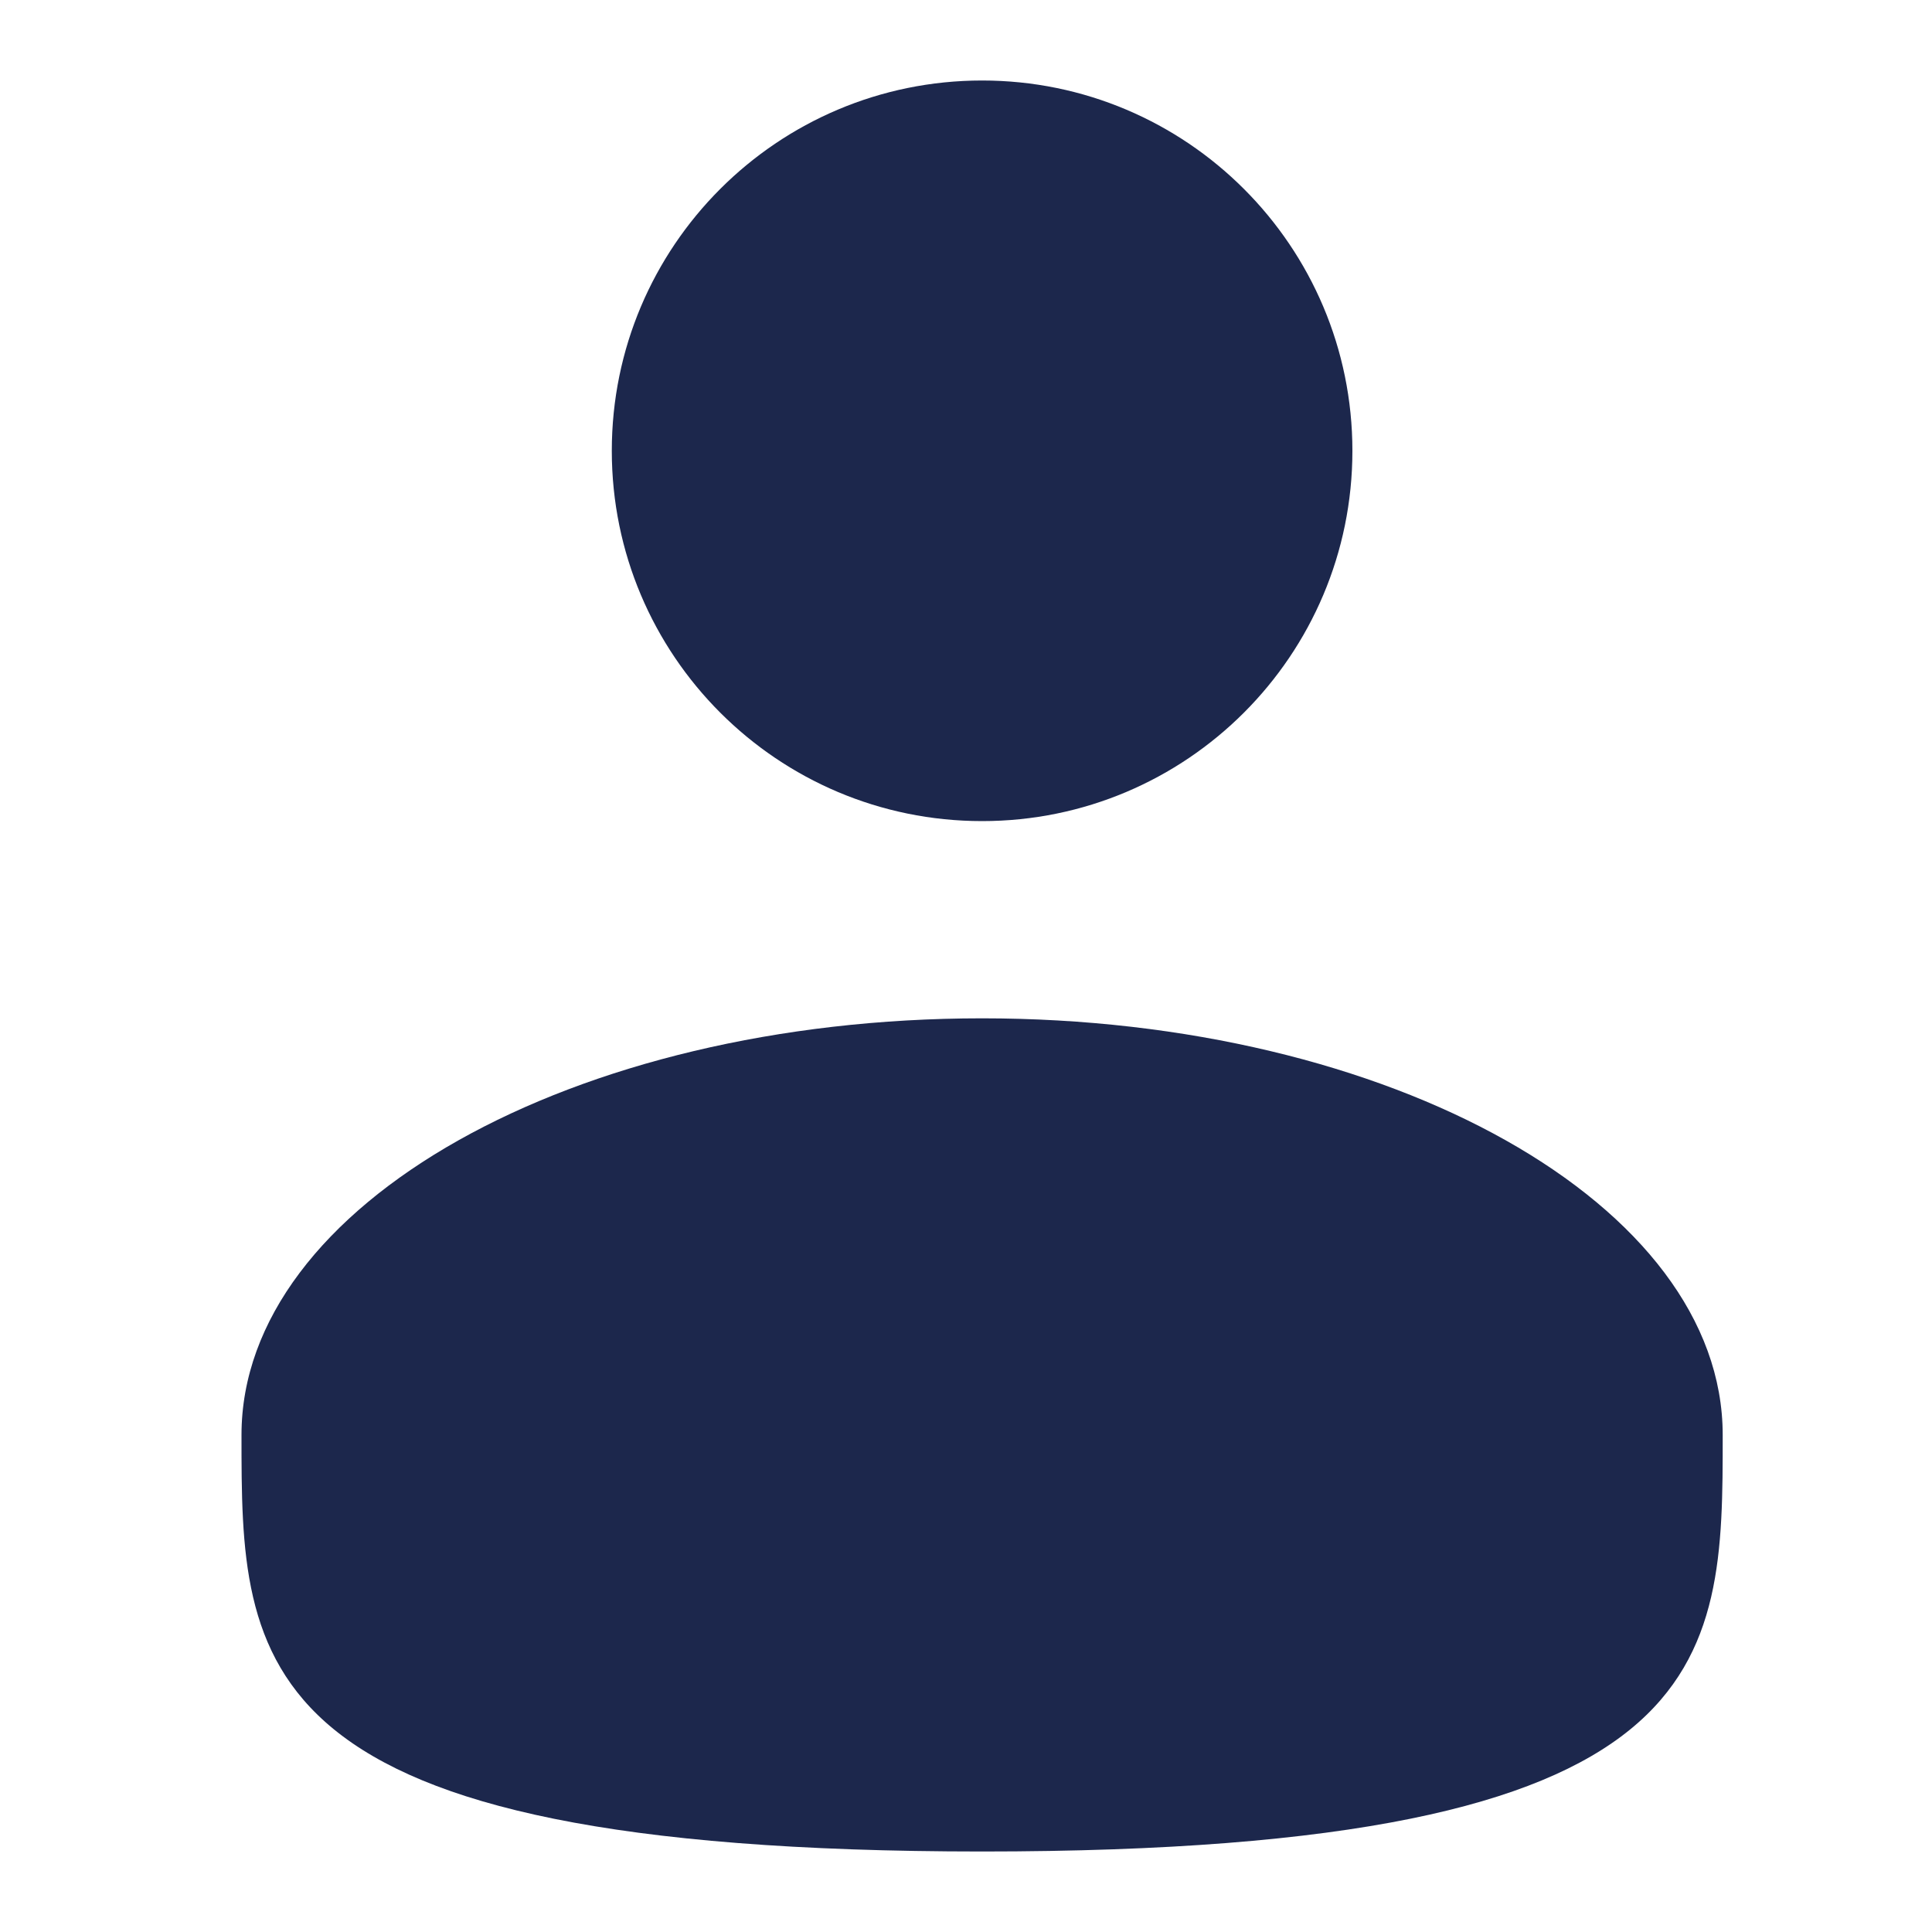
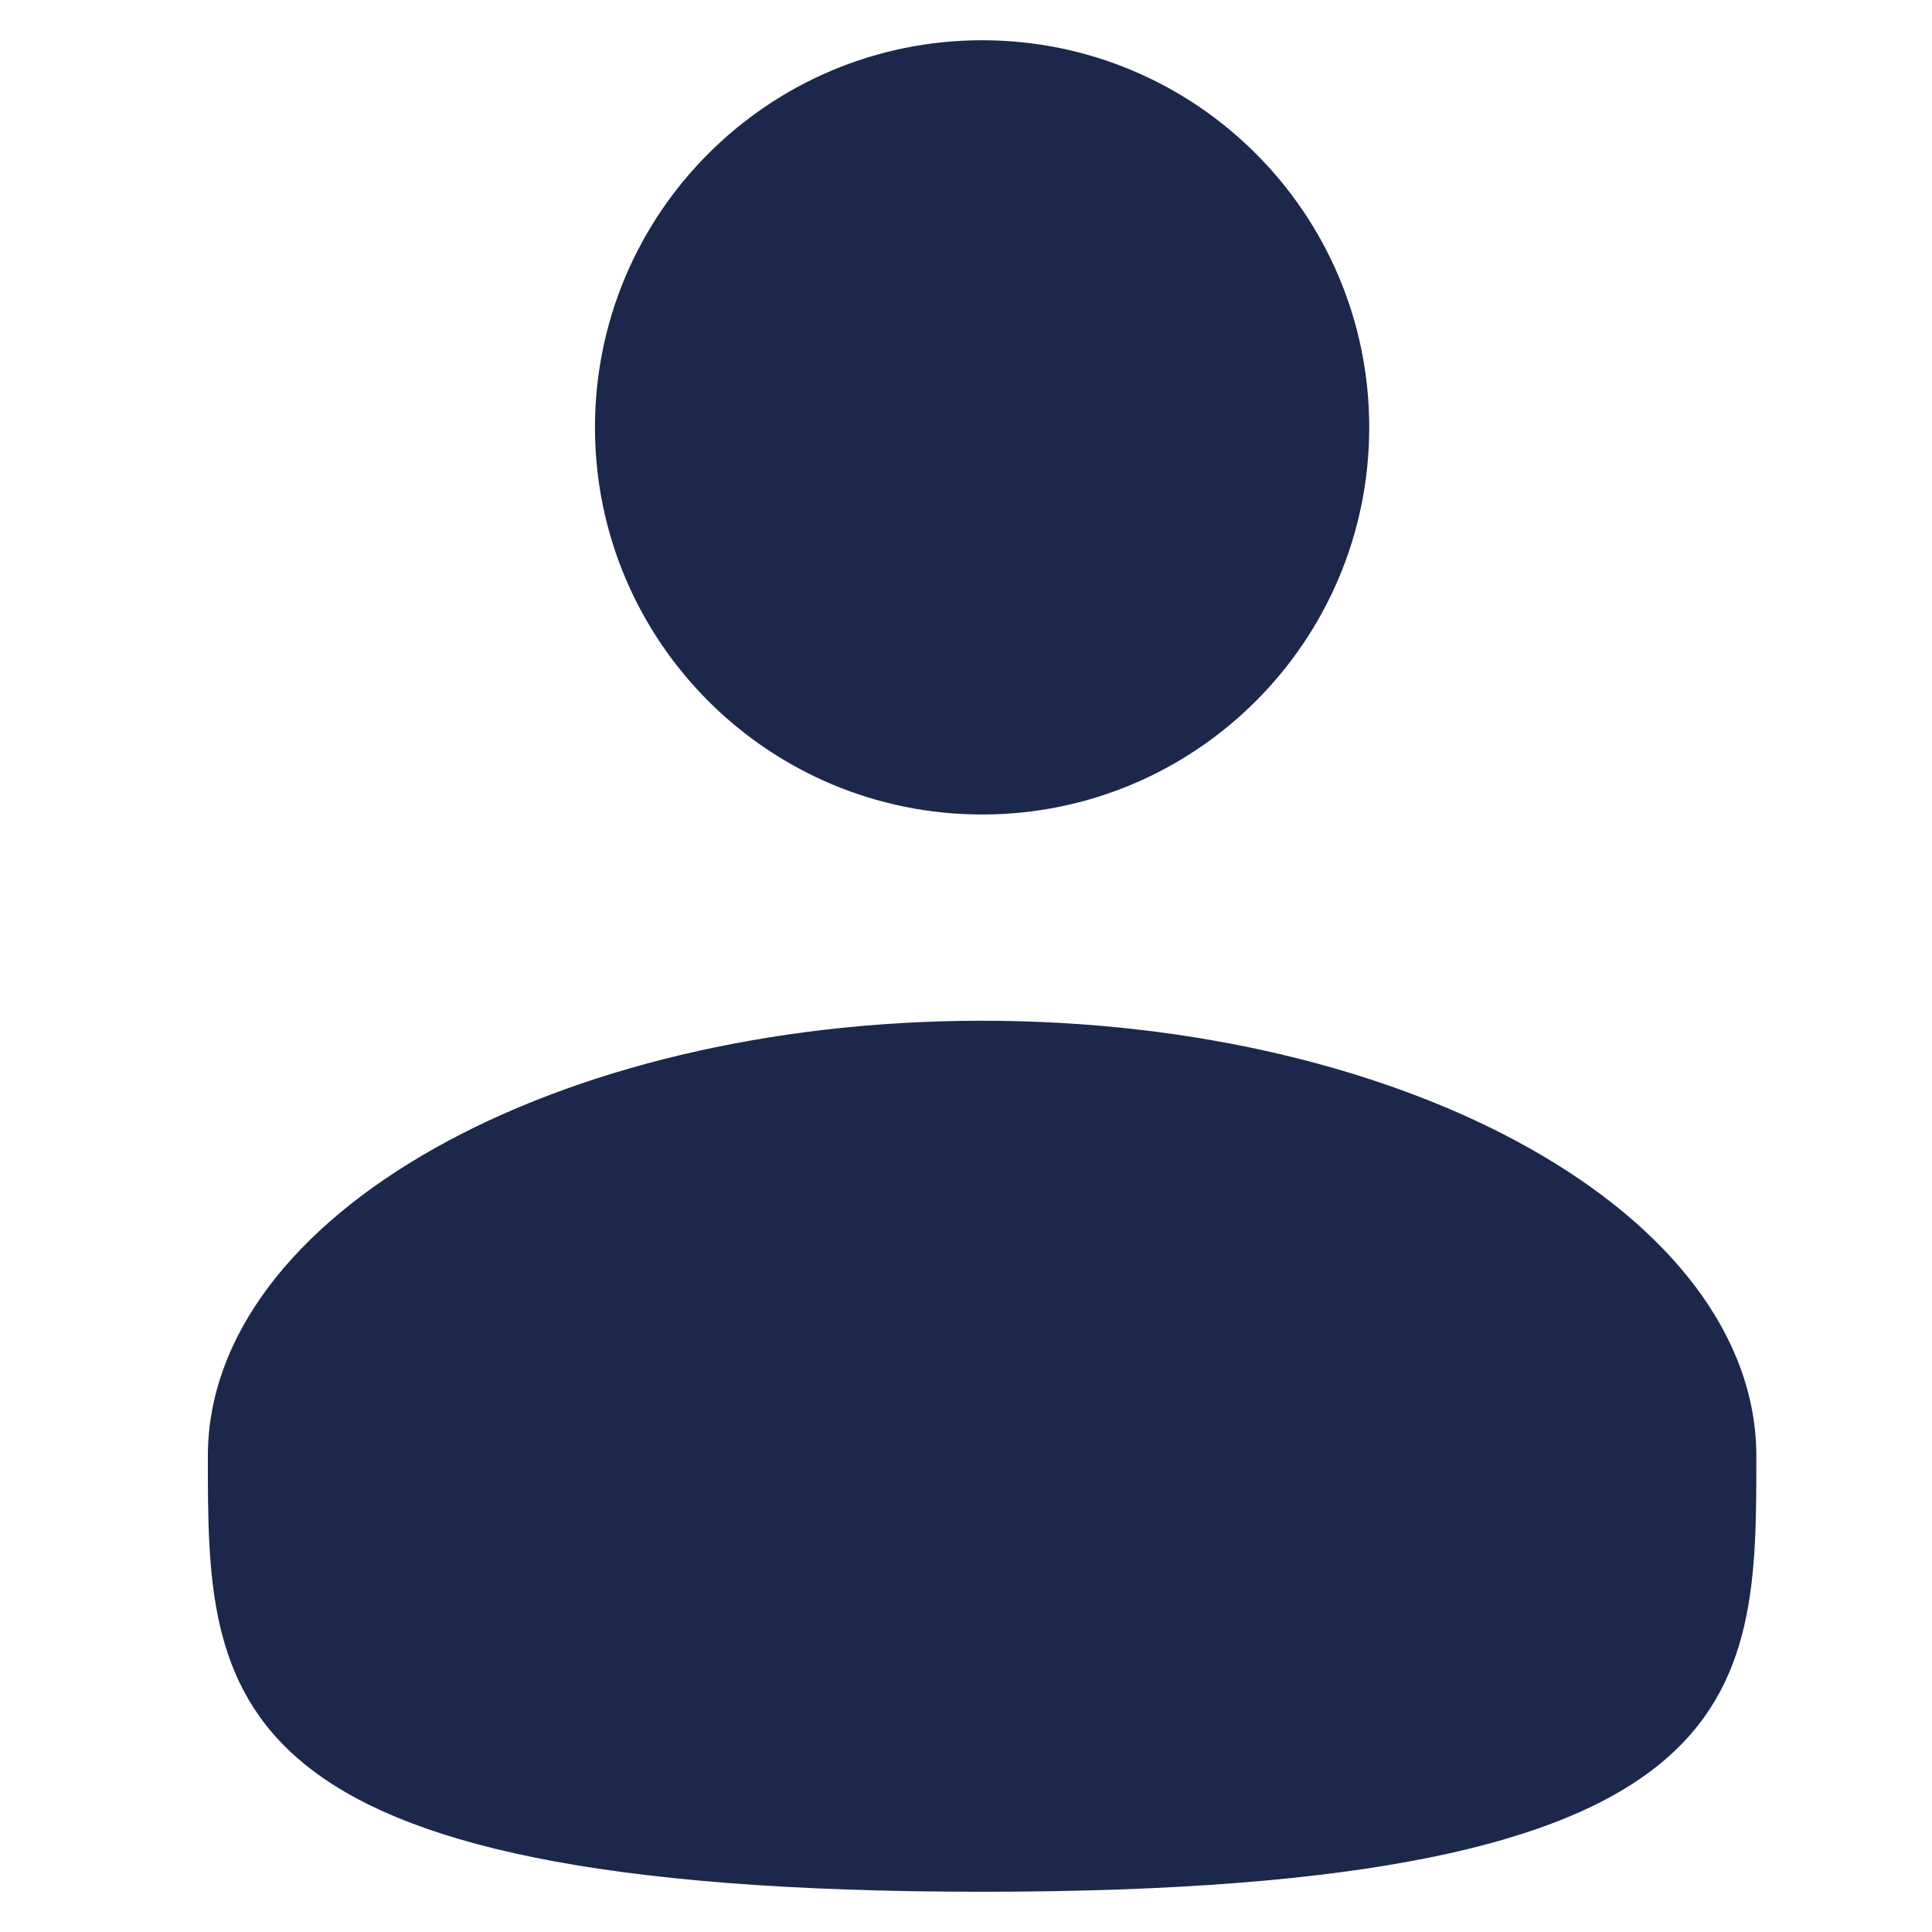
<svg xmlns="http://www.w3.org/2000/svg" width="24" height="24" viewBox="0 0 24 24" fill="none">
-   <path d="M12.2 10.2C14.74 10.2 16.8 8.141 16.8 5.6C16.8 3.059 14.74 1 12.2 1C9.659 1 7.6 3.059 7.6 5.6C7.6 8.141 9.659 10.2 12.2 10.2Z" fill="#1C274C" />
-   <path d="M21.4 17.825C21.4 20.683 21.4 23 12.2 23C3 23 3 20.683 3 17.825C3 14.967 7.119 12.65 12.2 12.65C17.281 12.65 21.4 14.967 21.4 17.825Z" fill="#1C274C" />
+   <path d="M12.2 10.118C14.856 10.118 17.009 7.965 17.009 5.309C17.009 2.653 14.856 0.5 12.2 0.5C9.544 0.5 7.391 2.653 7.391 5.309C7.391 7.965 9.544 10.118 12.2 10.118Z" fill="#1C274C" />
+   <path d="M21.818 18.09C21.818 21.078 21.818 23.5 12.2 23.5C2.582 23.5 2.582 21.078 2.582 18.09C2.582 15.102 6.888 12.68 12.2 12.68C17.512 12.68 21.818 15.102 21.818 18.09Z" fill="#1C274C" />
</svg>
